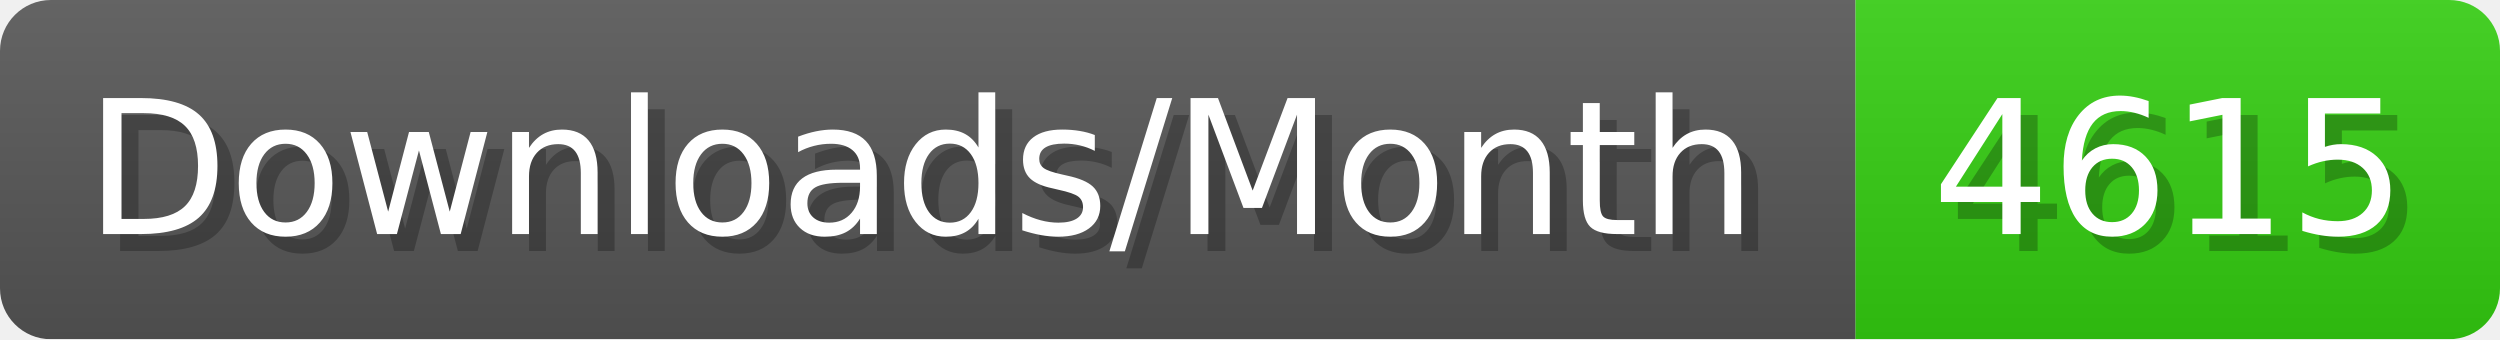
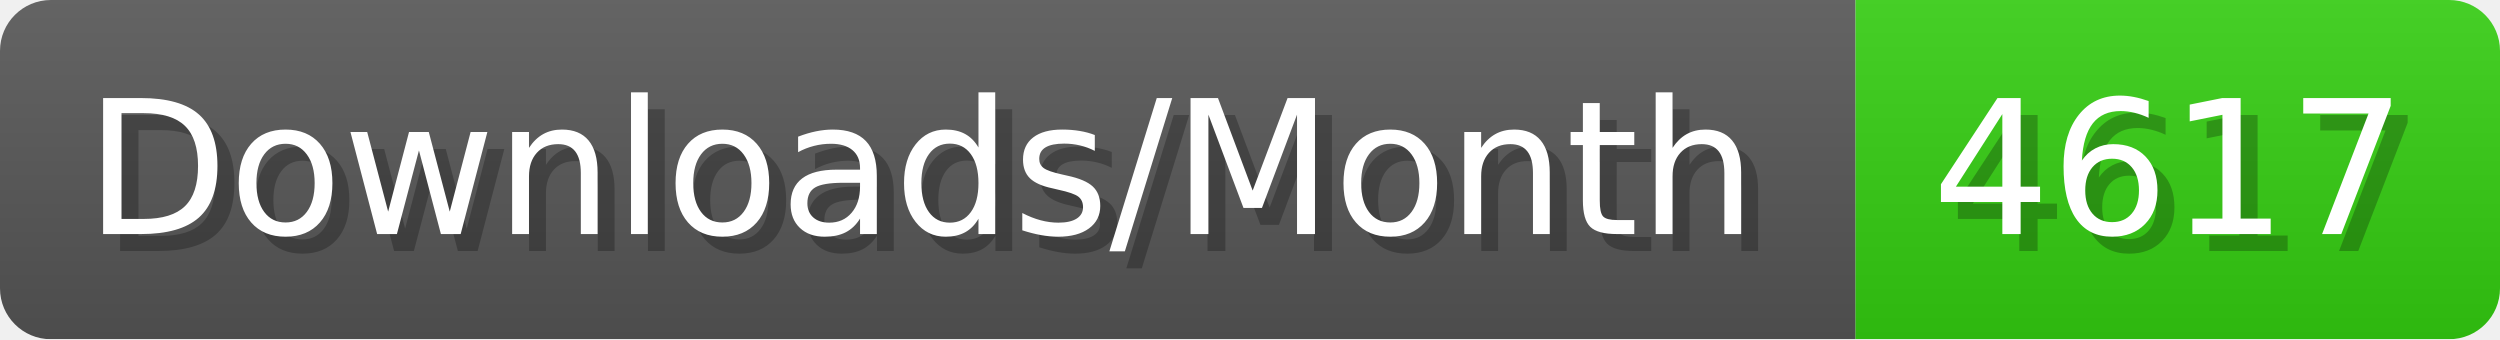
- <svg xmlns="http://www.w3.org/2000/svg" width="147.4" height="20" viewBox="0 0 1474 200" role="img" aria-label="Downloads/Month: 4615">
+ <svg xmlns="http://www.w3.org/2000/svg" width="147.4" height="20" viewBox="0 0 1474 200" role="img" aria-label="Downloads/Month: 4617">
  <linearGradient id="YlXUI" x2="0" y2="100%">
    <stop offset="0" stop-opacity=".1" stop-color="#EEE" />
    <stop offset="1" stop-opacity=".1" />
  </linearGradient>
  <mask id="JHhop">
    <rect width="1474" height="200" rx="30" fill="#FFF" />
  </mask>
  <g mask="url(#JHhop)">
    <rect width="1094" height="200" fill="#555" />
    <rect width="380" height="200" fill="#3C1" x="1094" />
    <rect width="1474" height="200" fill="url(#YlXUI)" />
  </g>
  <g aria-hidden="true" fill="#fff" text-anchor="start" font-family="Verdana,DejaVu Sans,sans-serif" font-size="110">
    <text x="60" y="148" textLength="994" fill="#000" opacity="0.25">Downloads/Month</text>
    <text x="50" y="138" textLength="994">Downloads/Month</text>
-     <text x="1149" y="148" textLength="280" fill="#000" opacity="0.25">4615</text>
-     <text x="1139" y="138" textLength="280">4615</text>
+     <text x="1149" y="148" textLength="280" fill="#000" opacity="0.25">4617</text>
+     <text x="1139" y="138" textLength="280">4617</text>
  </g>
</svg>
